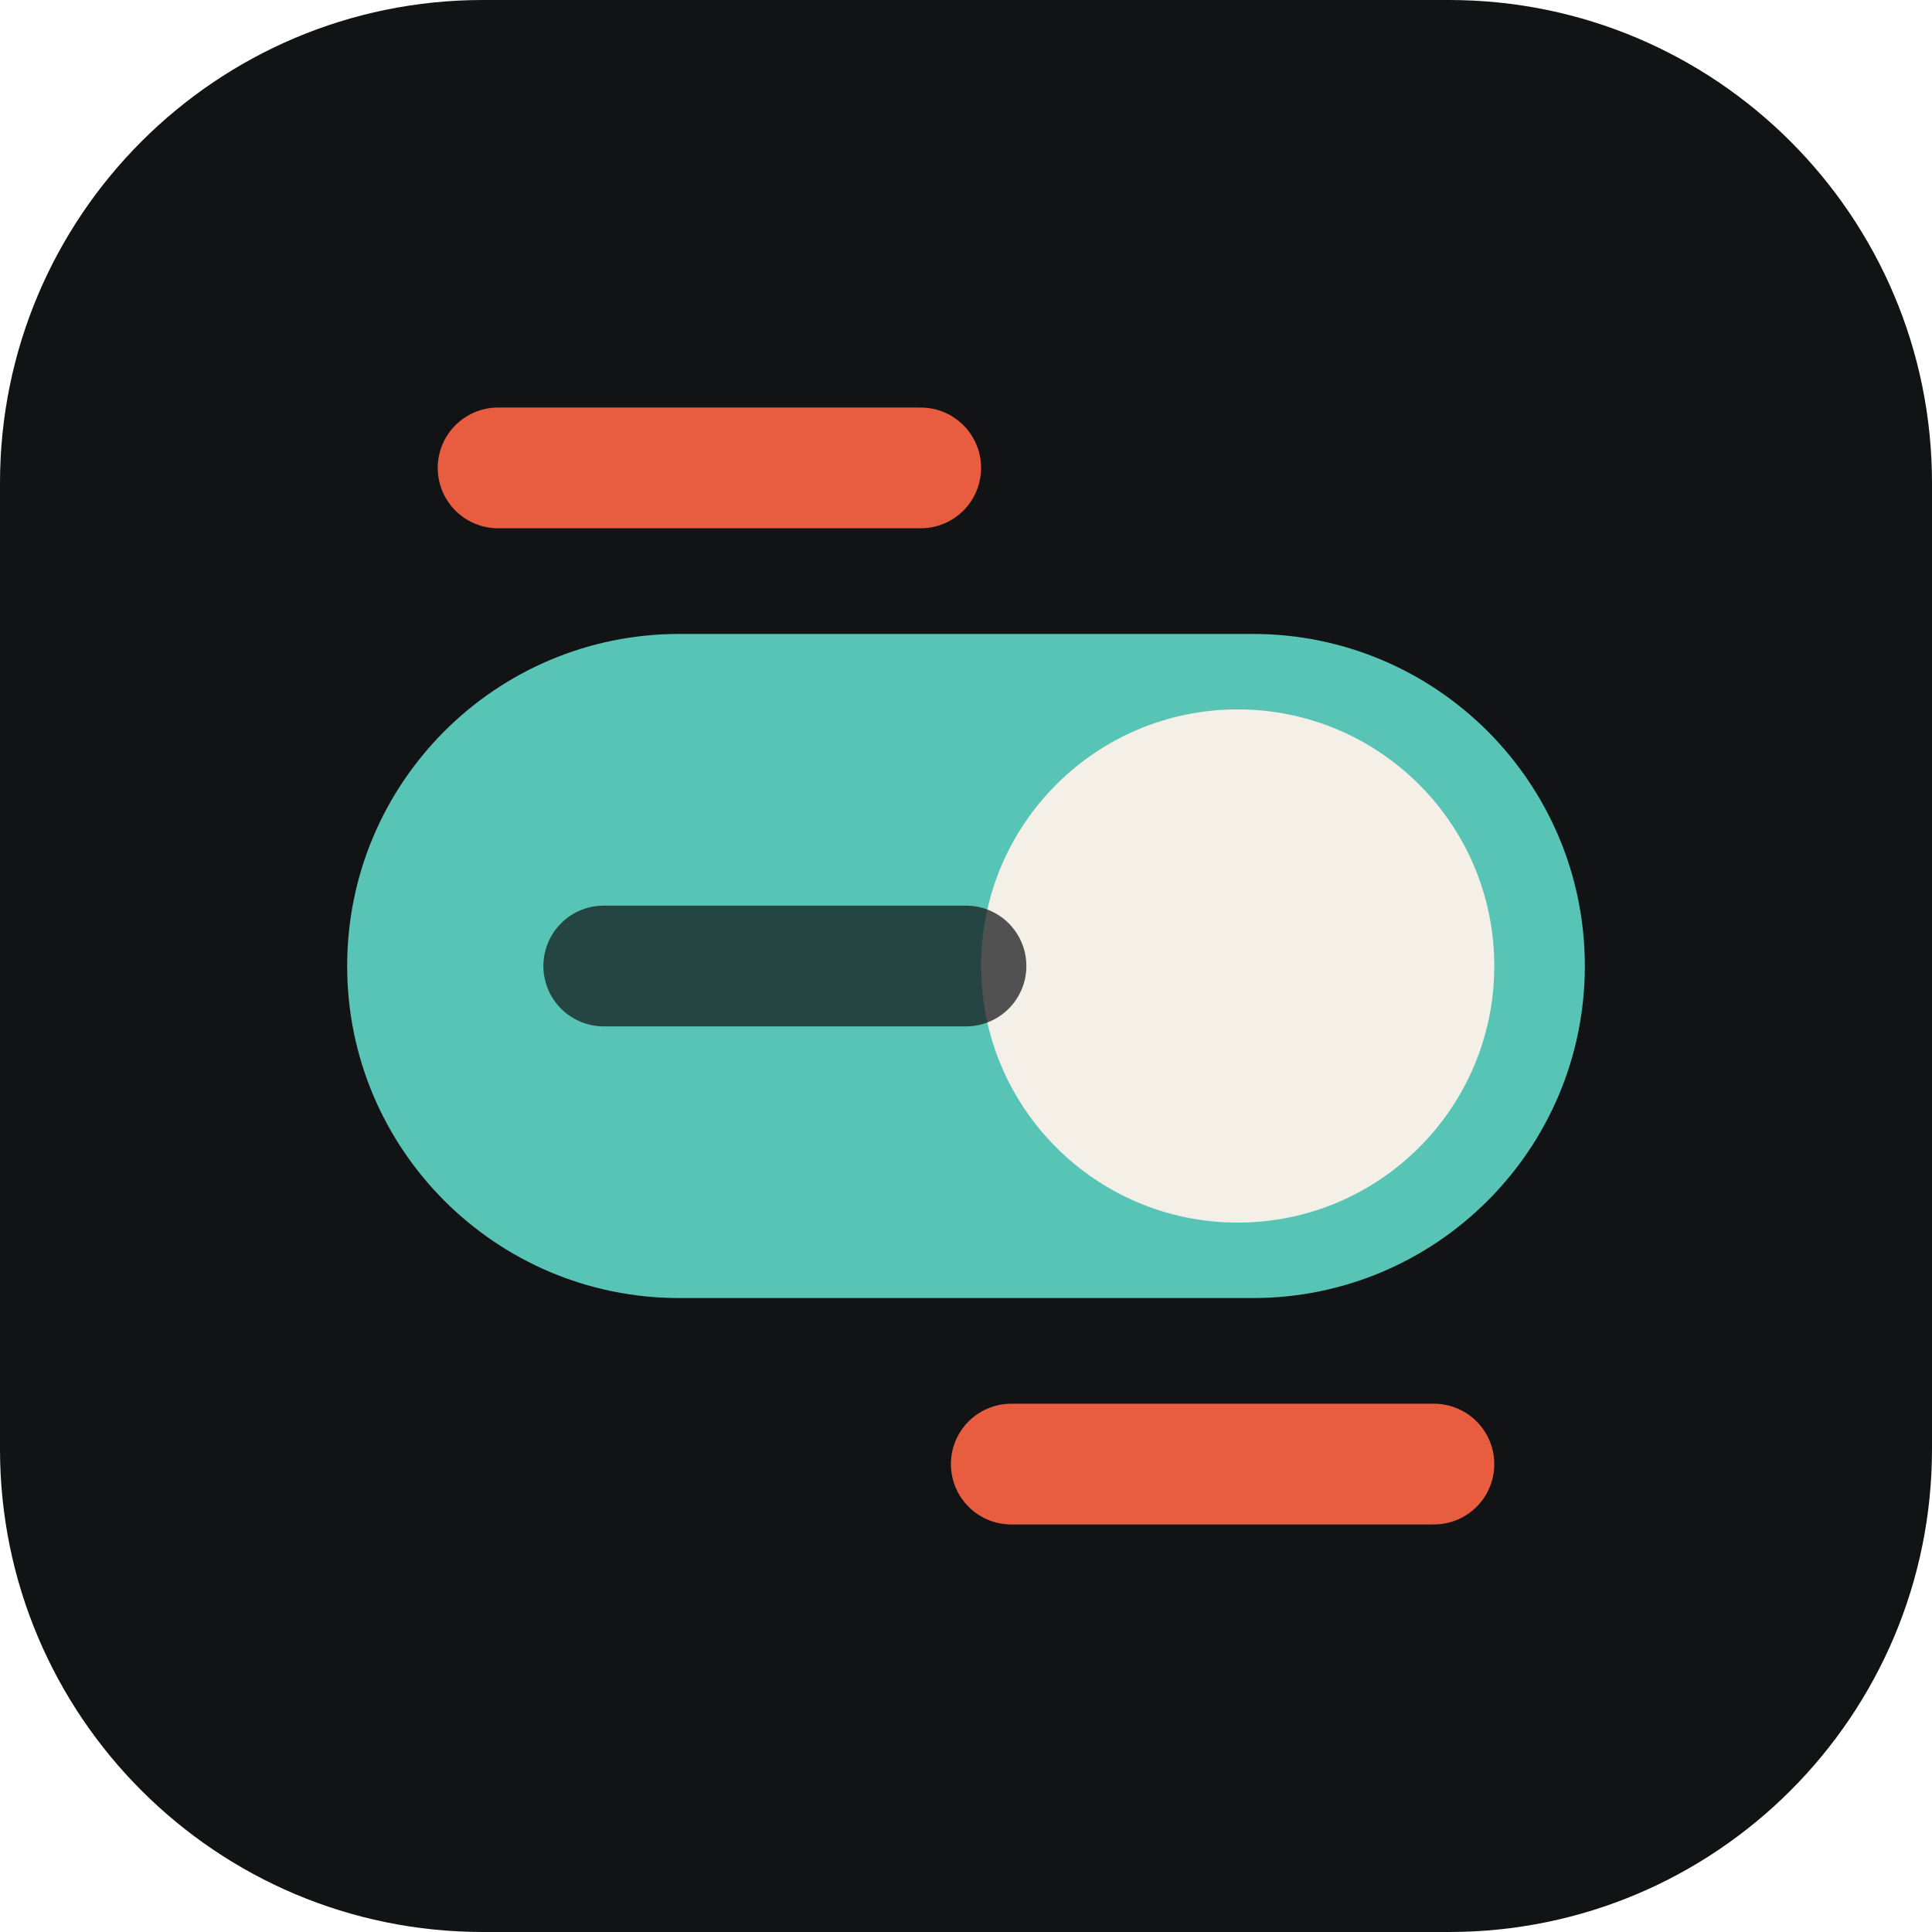
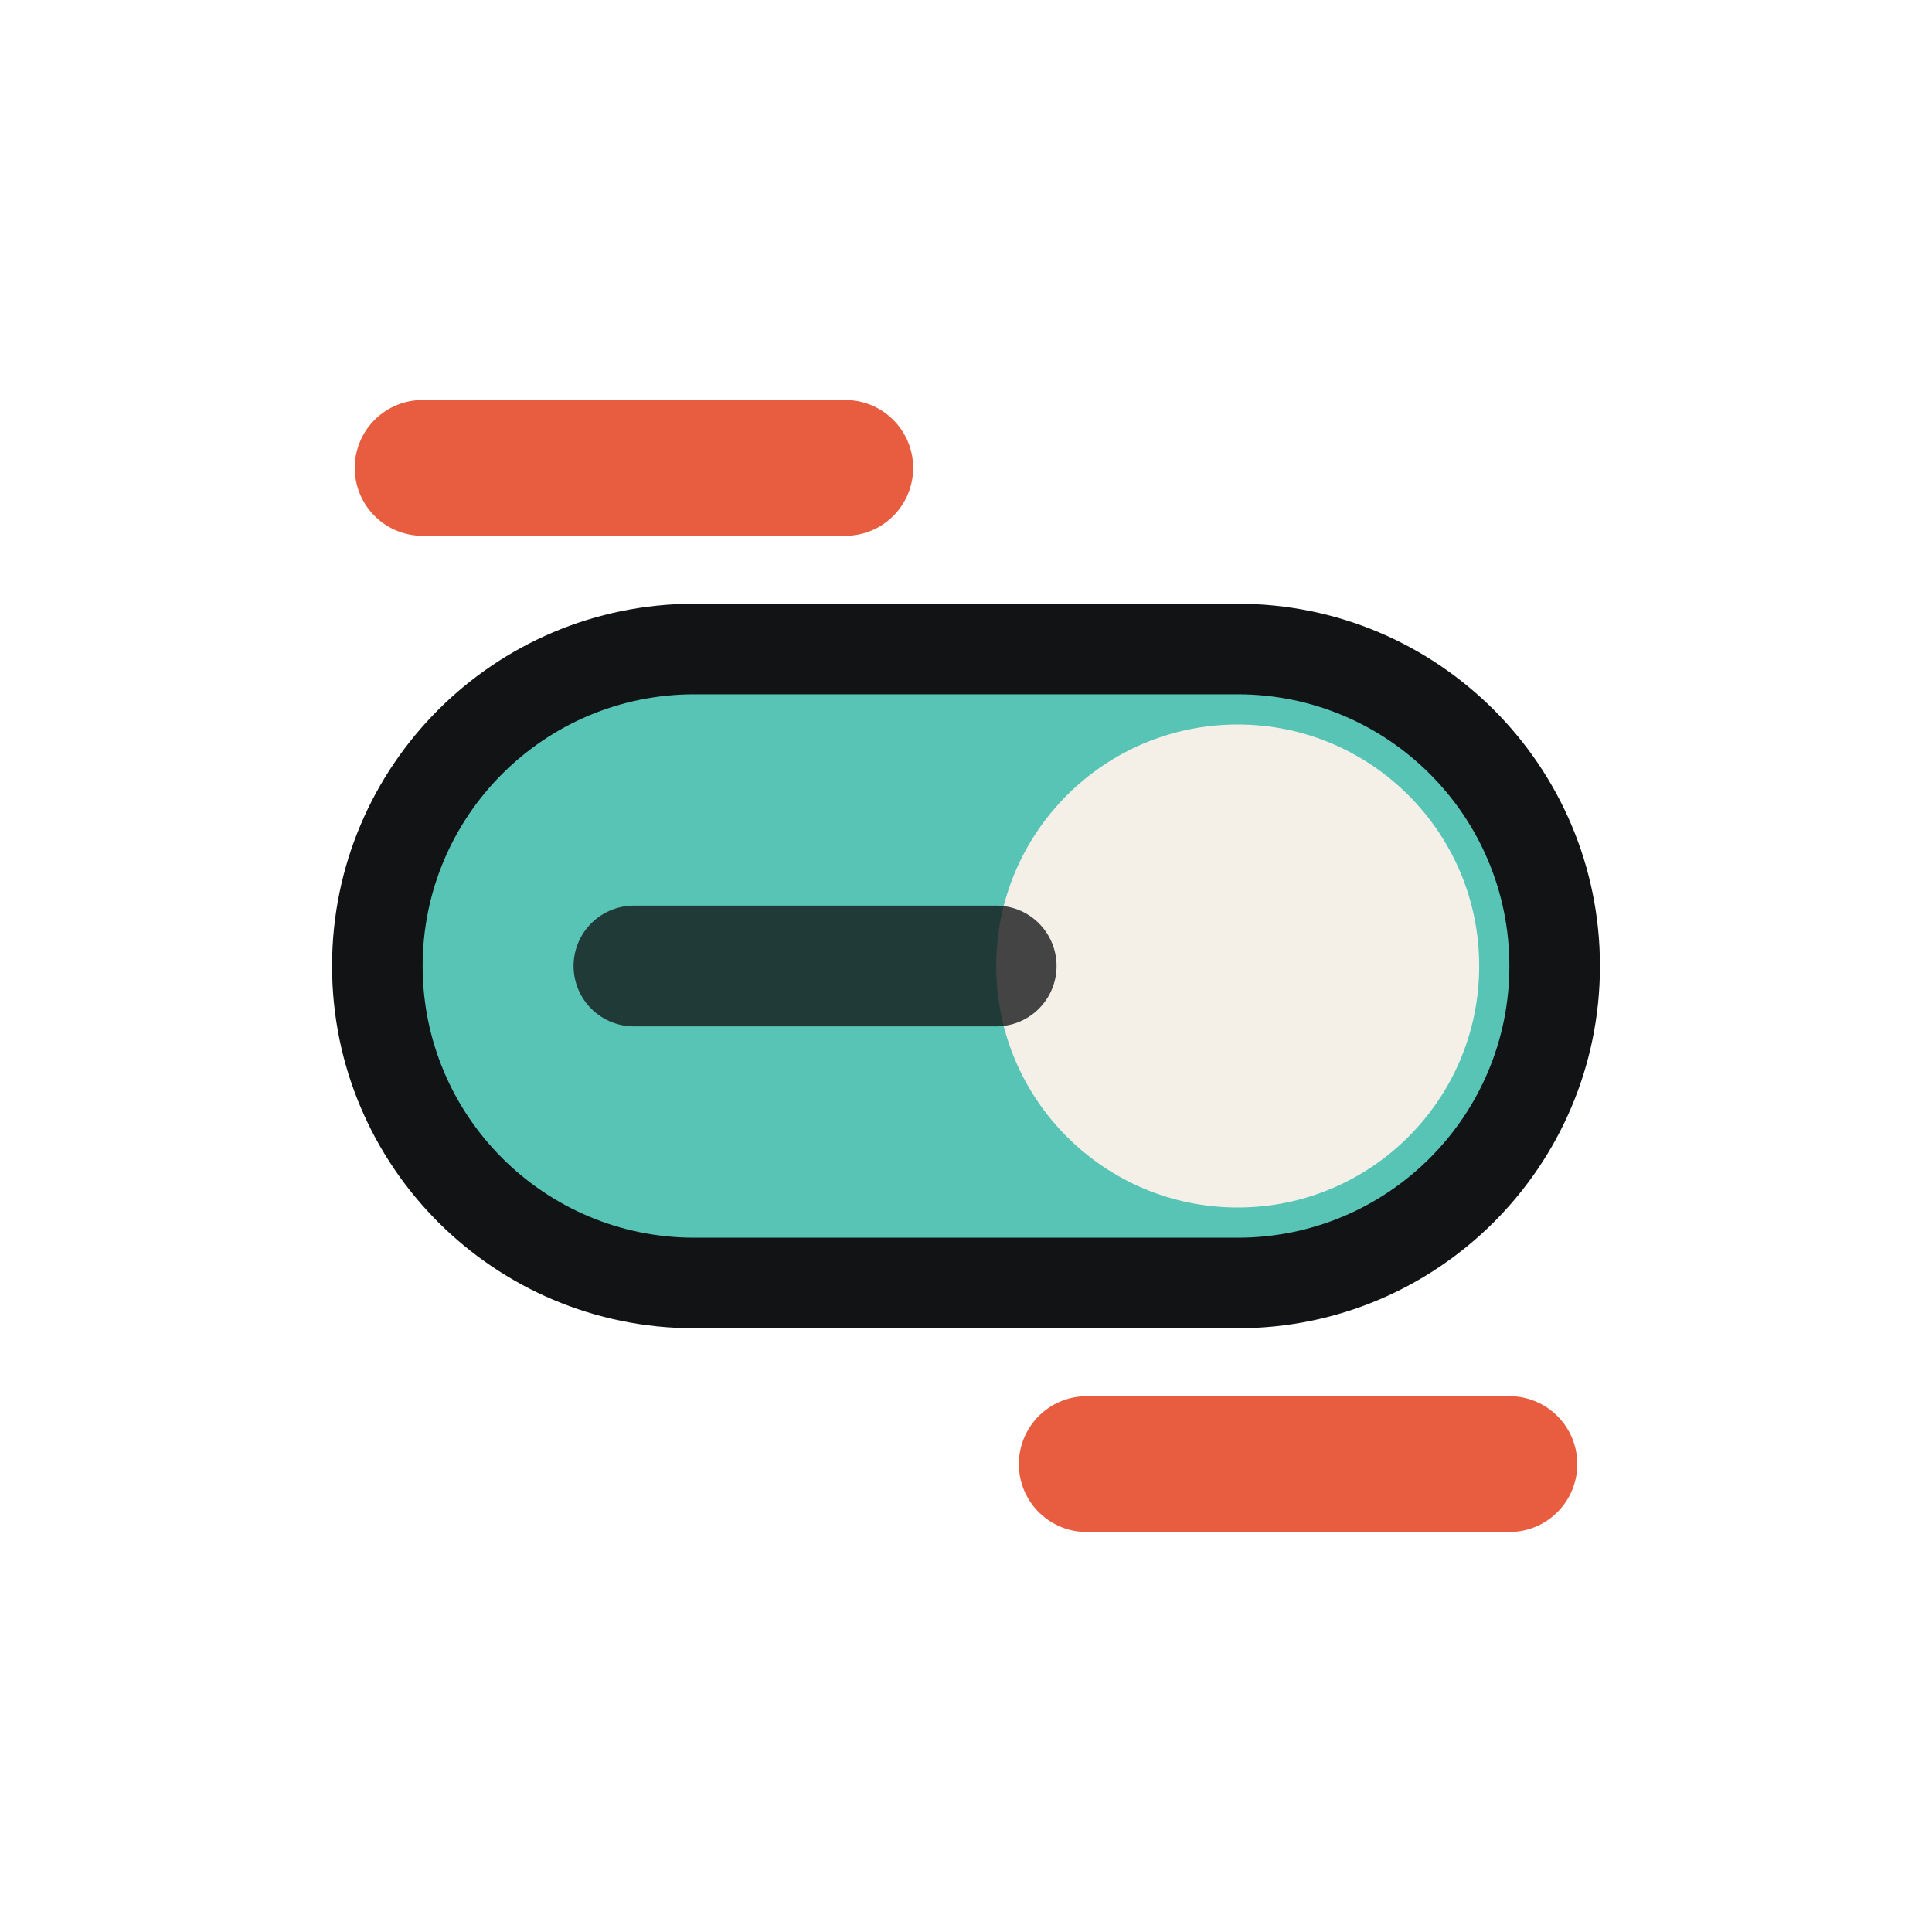
- <svg xmlns="http://www.w3.org/2000/svg" viewBox="0 0 128 128" role="img" aria-label="Request Mock Lite toggle icon">
-   <rect width="128" height="128" rx="32" fill="#111315" />
-   <rect x="23" y="42" width="82" height="44" rx="22" fill="#58c4b6" />
-   <circle cx="82" cy="64" r="17" fill="#f4f0e8" />
-   <path d="M33 31h28M67 97h28" fill="none" stroke="#e85d40" stroke-width="8" stroke-linecap="round" />
-   <path d="M40 64h24" fill="none" stroke="#111315" stroke-width="8" stroke-linecap="round" opacity=".72" />
+ <svg xmlns="http://www.w3.org/2000/svg" viewBox="0 0 128 128" role="img" aria-label="Request Mock Lite transparent toggle icon">
+   <path d="M28 31h28M72 97h28" fill="none" stroke="#e85d40" stroke-width="9" stroke-linecap="round" />
+   <rect x="22" y="40" width="84" height="48" rx="24" fill="#111315" />
+   <rect x="28" y="46" width="72" height="36" rx="18" fill="#58c4b6" />
+   <circle cx="82" cy="64" r="16" fill="#f4f0e8" />
+   <path d="M42 64h24" fill="none" stroke="#111315" stroke-width="8" stroke-linecap="round" opacity=".78" />
</svg>
